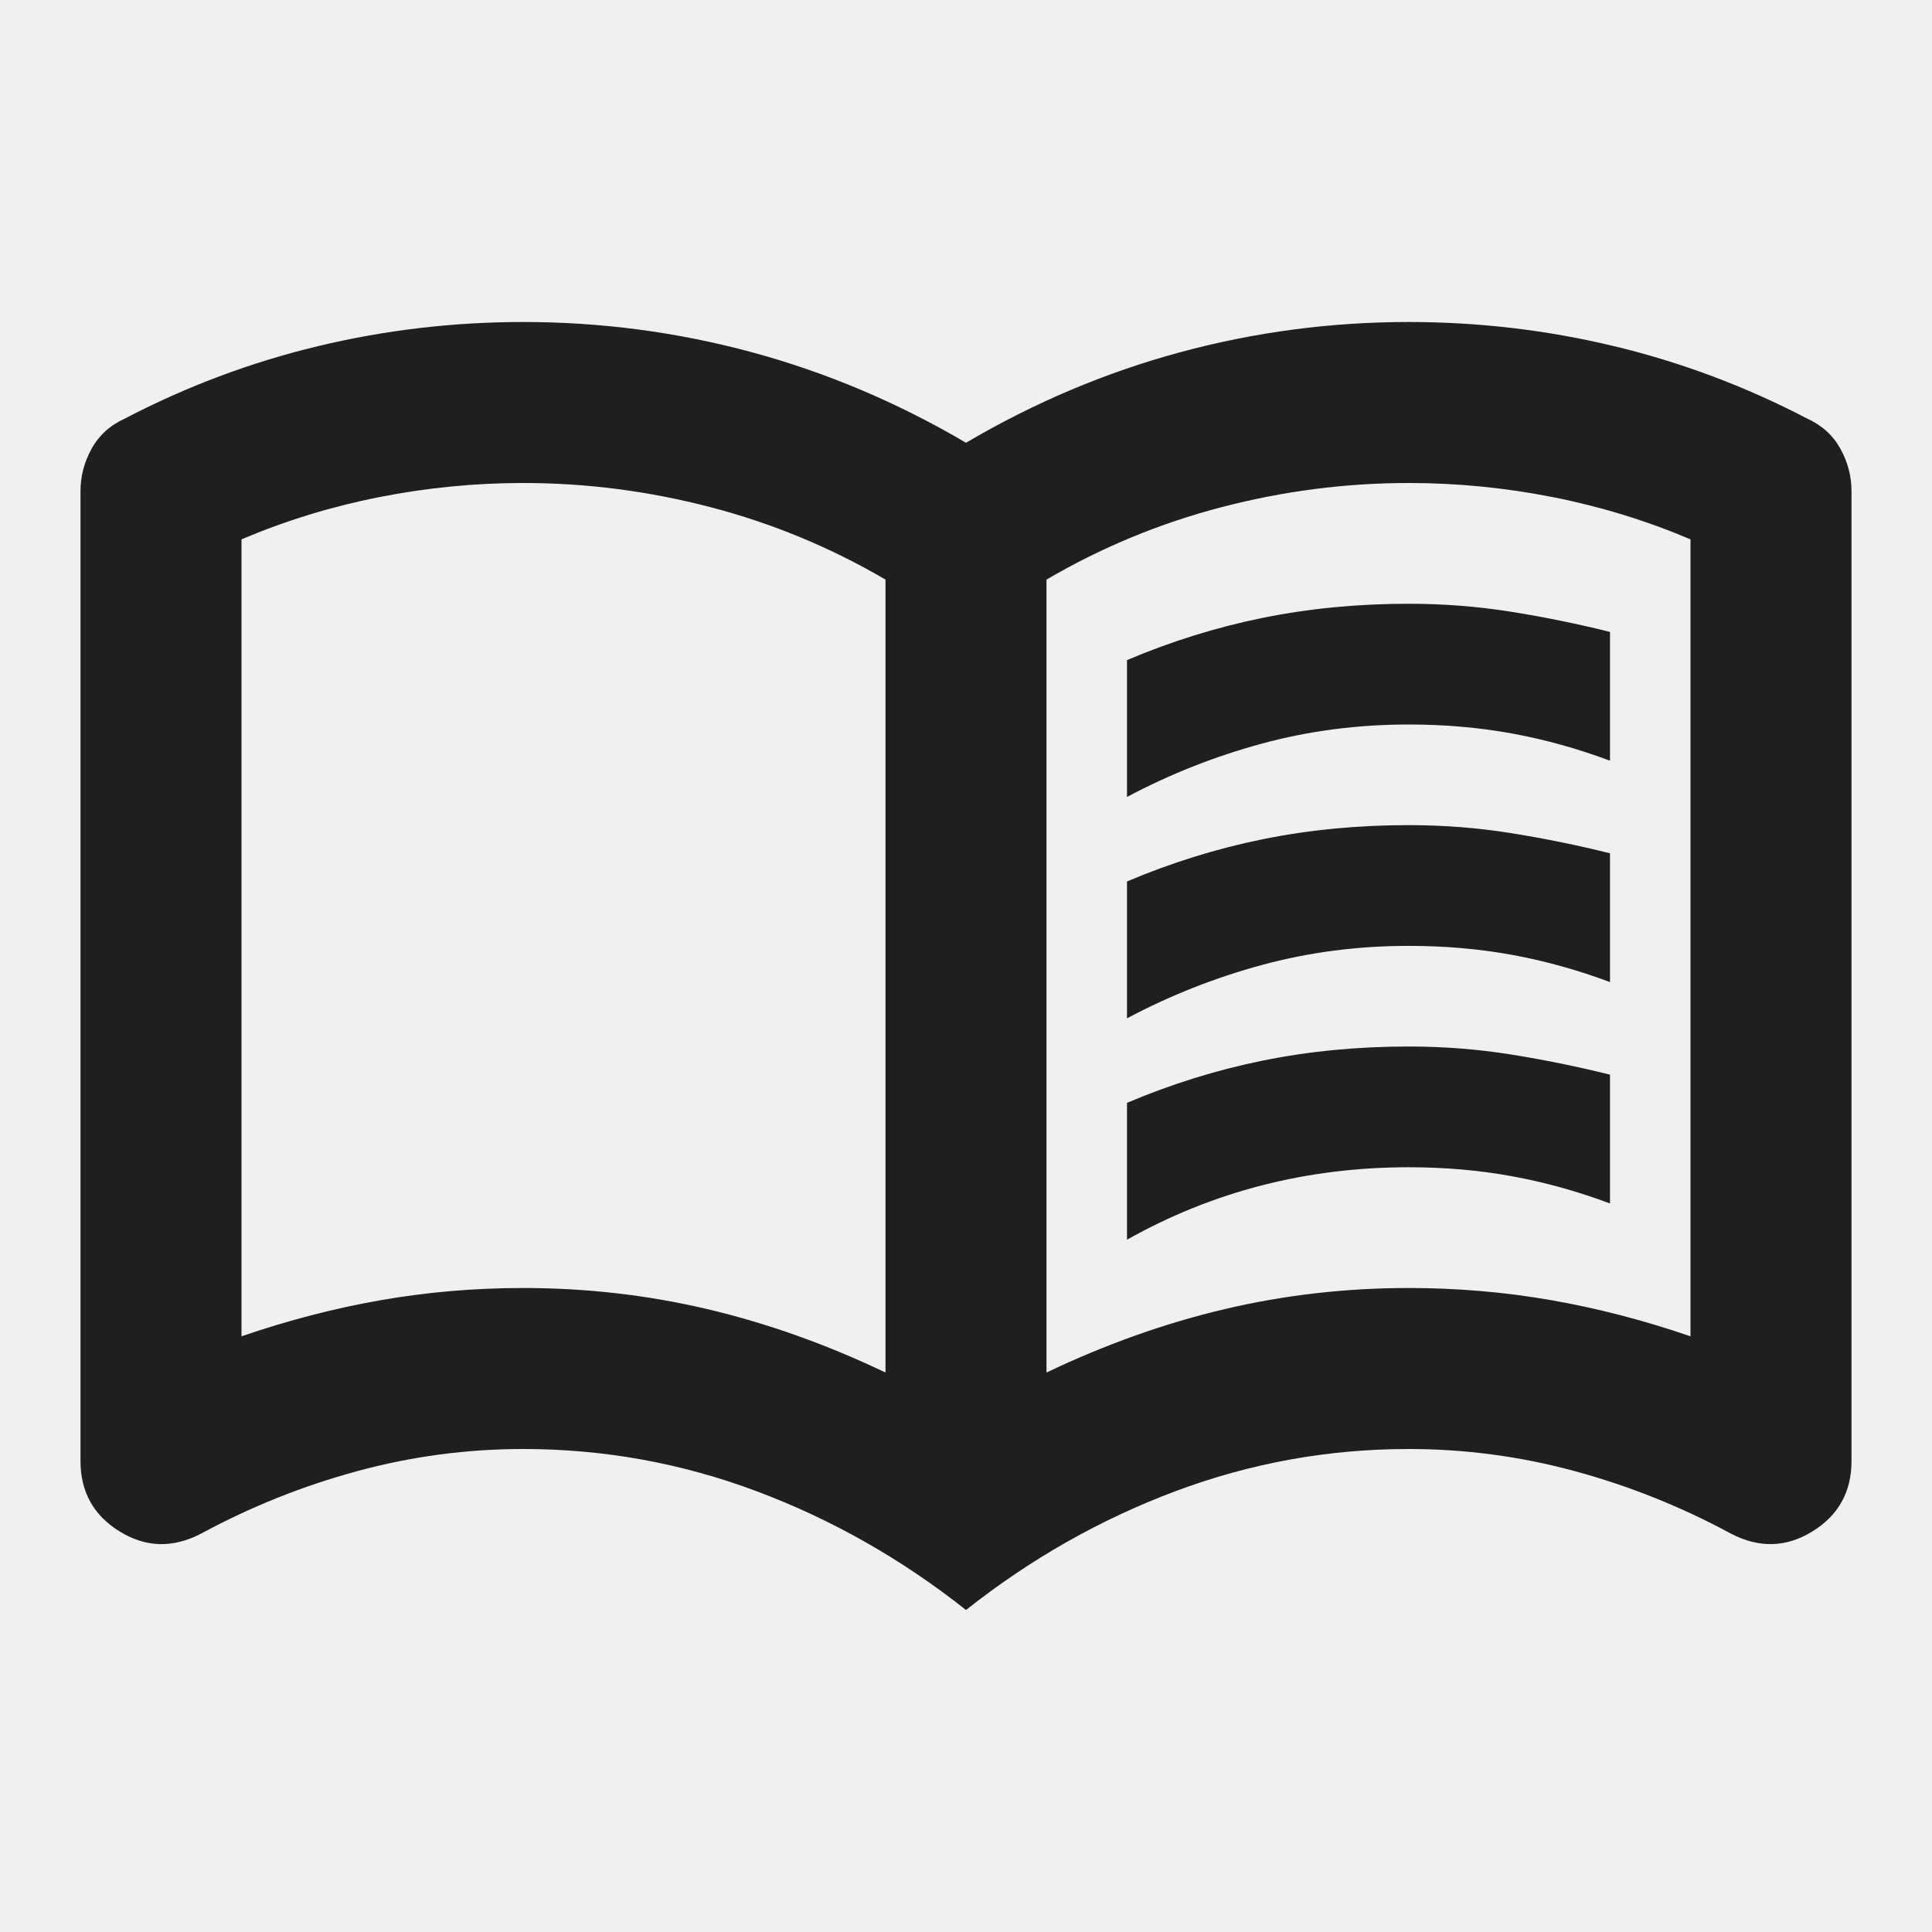
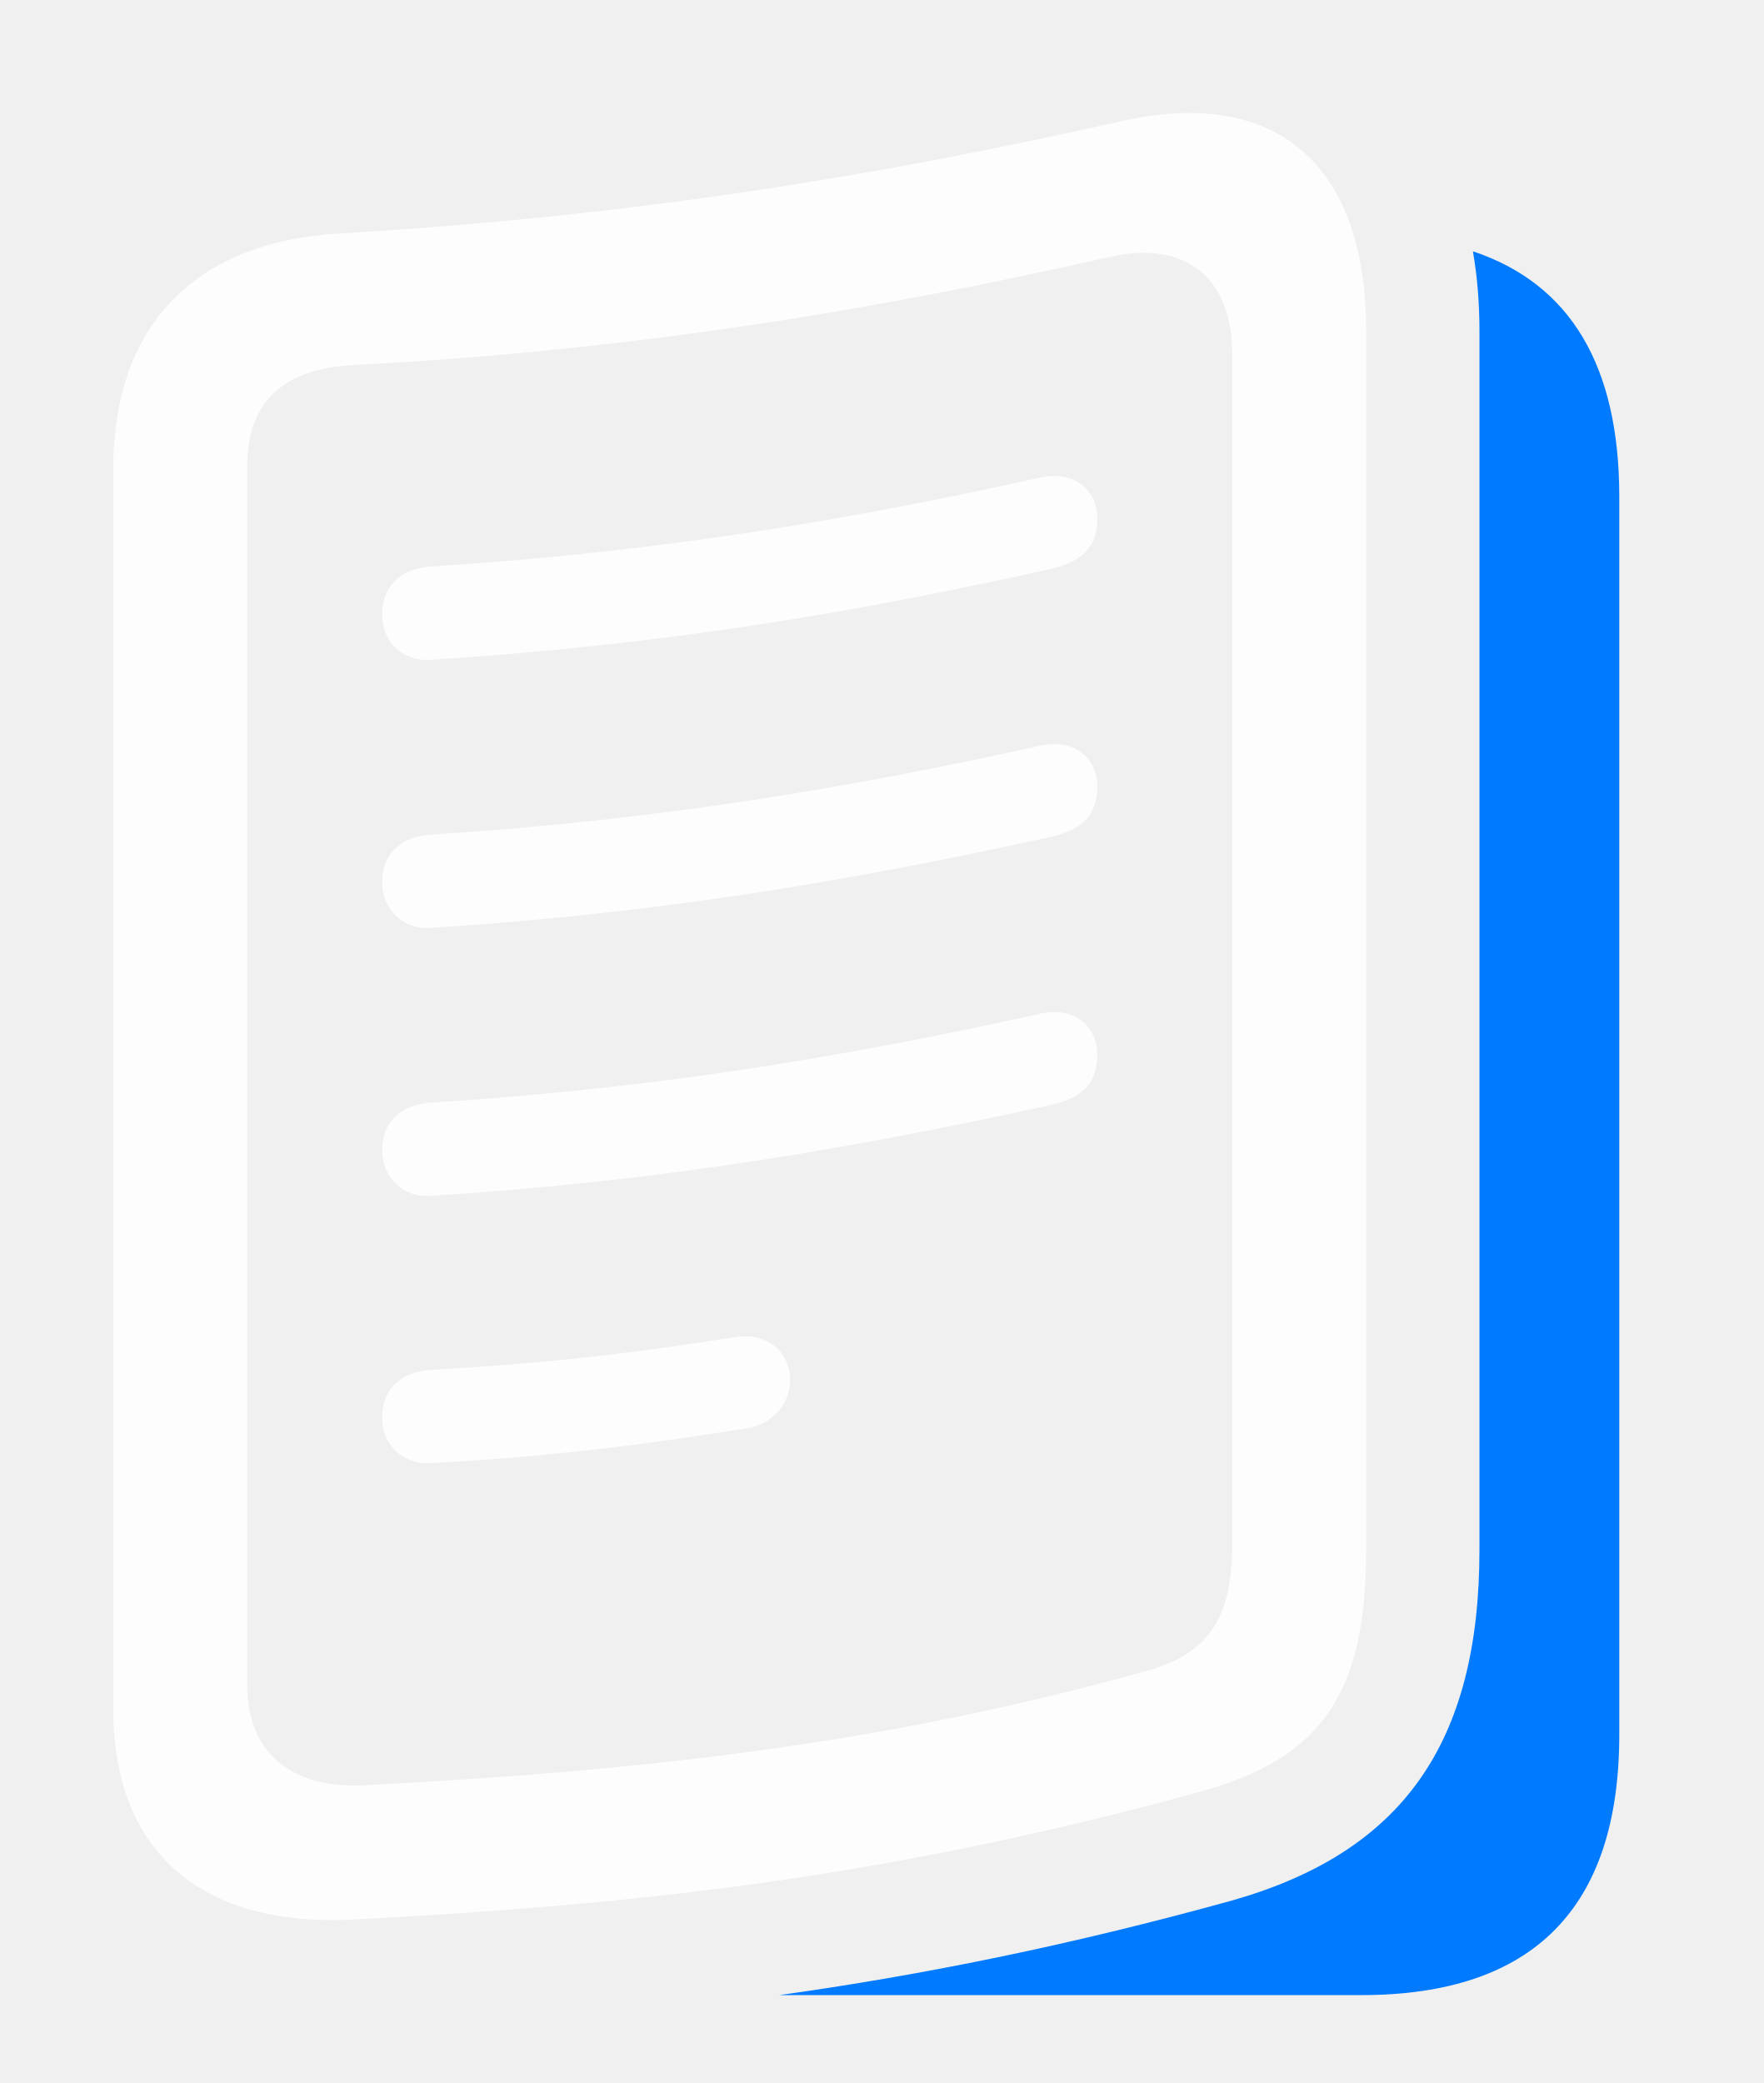
- <svg xmlns="http://www.w3.org/2000/svg" height="24px" viewBox="0 -960 960 960" width="24px" fill="#1f1f1f">
-   <path d="M560-564v-68q33-14 67.5-21t72.5-7q26 0 51 4t49 10v64q-24-9-48.5-13.5T700-600q-38 0-73 9.5T560-564Zm0 220v-68q33-14 67.5-21t72.5-7q26 0 51 4t49 10v64q-24-9-48.5-13.5T700-380q-38 0-73 9t-67 27Zm0-110v-68q33-14 67.5-21t72.5-7q26 0 51 4t49 10v64q-24-9-48.5-13.5T700-490q-38 0-73 9.5T560-454ZM260-320q47 0 91.5 10.5T440-278v-394q-41-24-87-36t-93-12q-36 0-71.5 7T120-692v396q35-12 69.5-18t70.5-6Zm260 42q44-21 88.5-31.5T700-320q36 0 70.5 6t69.5 18v-396q-33-14-68.5-21t-71.5-7q-47 0-93 12t-87 36v394Zm-40 118q-48-38-104-59t-116-21q-42 0-82.5 11T100-198q-21 11-40.5-1T40-234v-482q0-11 5.5-21T62-752q46-24 96-36t102-12q58 0 113.5 15T480-740q51-30 106.5-45T700-800q52 0 102 12t96 36q11 5 16.5 15t5.5 21v482q0 23-19.5 35t-40.5 1q-37-20-77.5-31T700-240q-60 0-116 21t-104 59ZM280-494Z" />
+ <svg xmlns="http://www.w3.org/2000/svg" version="1.1" viewBox="0 0 20.684 24.435">
+   <g>
+     <rect height="24.435" opacity="0" width="20.684" x="0" y="0" />
+     <path d="M18.994 5.826L18.994 20.348C18.994 22.389 17.979 23.404 15.967 23.404L9.142 23.404C10.805 23.171 12.533 22.826 14.463 22.291C16.445 21.724 17.354 20.455 17.354 18.18L17.354 3.883C17.354 3.551 17.328 3.239 17.277 2.948C18.419 3.329 18.994 4.29 18.994 5.826Z" fill="#007aff" />
+     <path d="M1.328 20.045C1.328 21.744 2.383 22.623 4.189 22.515C7.471 22.34 10.371 22.037 14.102 21.012C15.488 20.621 16.025 19.889 16.025 18.18L16.025 3.883C16.025 1.939 14.98 0.992 13.105 1.432C10.371 2.047 7.471 2.535 3.955 2.74C2.373 2.838 1.328 3.736 1.328 5.504ZM2.9 19.762L2.9 5.465C2.9 4.644 3.408 4.322 4.141 4.283C7.5 4.107 10.342 3.619 13.018 3.014C13.926 2.808 14.453 3.277 14.453 4.156L14.453 18.121C14.453 19.019 14.15 19.42 13.398 19.615C10.342 20.465 7.5 20.777 4.258 20.943C3.408 20.982 2.9 20.553 2.9 19.762Z" fill="white" fill-opacity="0.85" />
+     <path d="M5.049 7.74C7.812 7.564 10.039 7.183 12.315 6.676C12.764 6.578 12.871 6.353 12.871 6.08C12.871 5.777 12.637 5.514 12.207 5.601C10.039 6.08 7.812 6.471 5.049 6.646C4.658 6.676 4.482 6.91 4.482 7.213C4.482 7.525 4.717 7.76 5.049 7.74ZM5.049 10.885C7.812 10.709 10.039 10.318 12.315 9.82C12.764 9.723 12.871 9.498 12.871 9.224C12.871 8.922 12.637 8.658 12.207 8.746C10.039 9.224 7.812 9.615 5.049 9.791C4.658 9.82 4.482 10.055 4.482 10.348C4.482 10.66 4.717 10.904 5.049 10.885ZM5.049 14.029C7.812 13.853 10.039 13.463 12.315 12.965C12.764 12.867 12.871 12.643 12.871 12.369C12.871 12.066 12.637 11.803 12.207 11.89C10.039 12.369 7.812 12.76 5.049 12.935C4.658 12.965 4.482 13.199 4.482 13.492C4.482 13.805 4.717 14.049 5.049 14.029ZM5.049 17.164C6.65 17.076 7.715 16.92 8.77 16.754C9.092 16.695 9.268 16.441 9.268 16.187C9.268 15.894 9.033 15.611 8.594 15.689C7.656 15.836 6.621 15.982 5.049 16.07C4.658 16.099 4.482 16.334 4.482 16.627C4.482 16.939 4.717 17.183 5.049 17.164Z" fill="white" fill-opacity="0.85" />
+   </g>
</svg>
